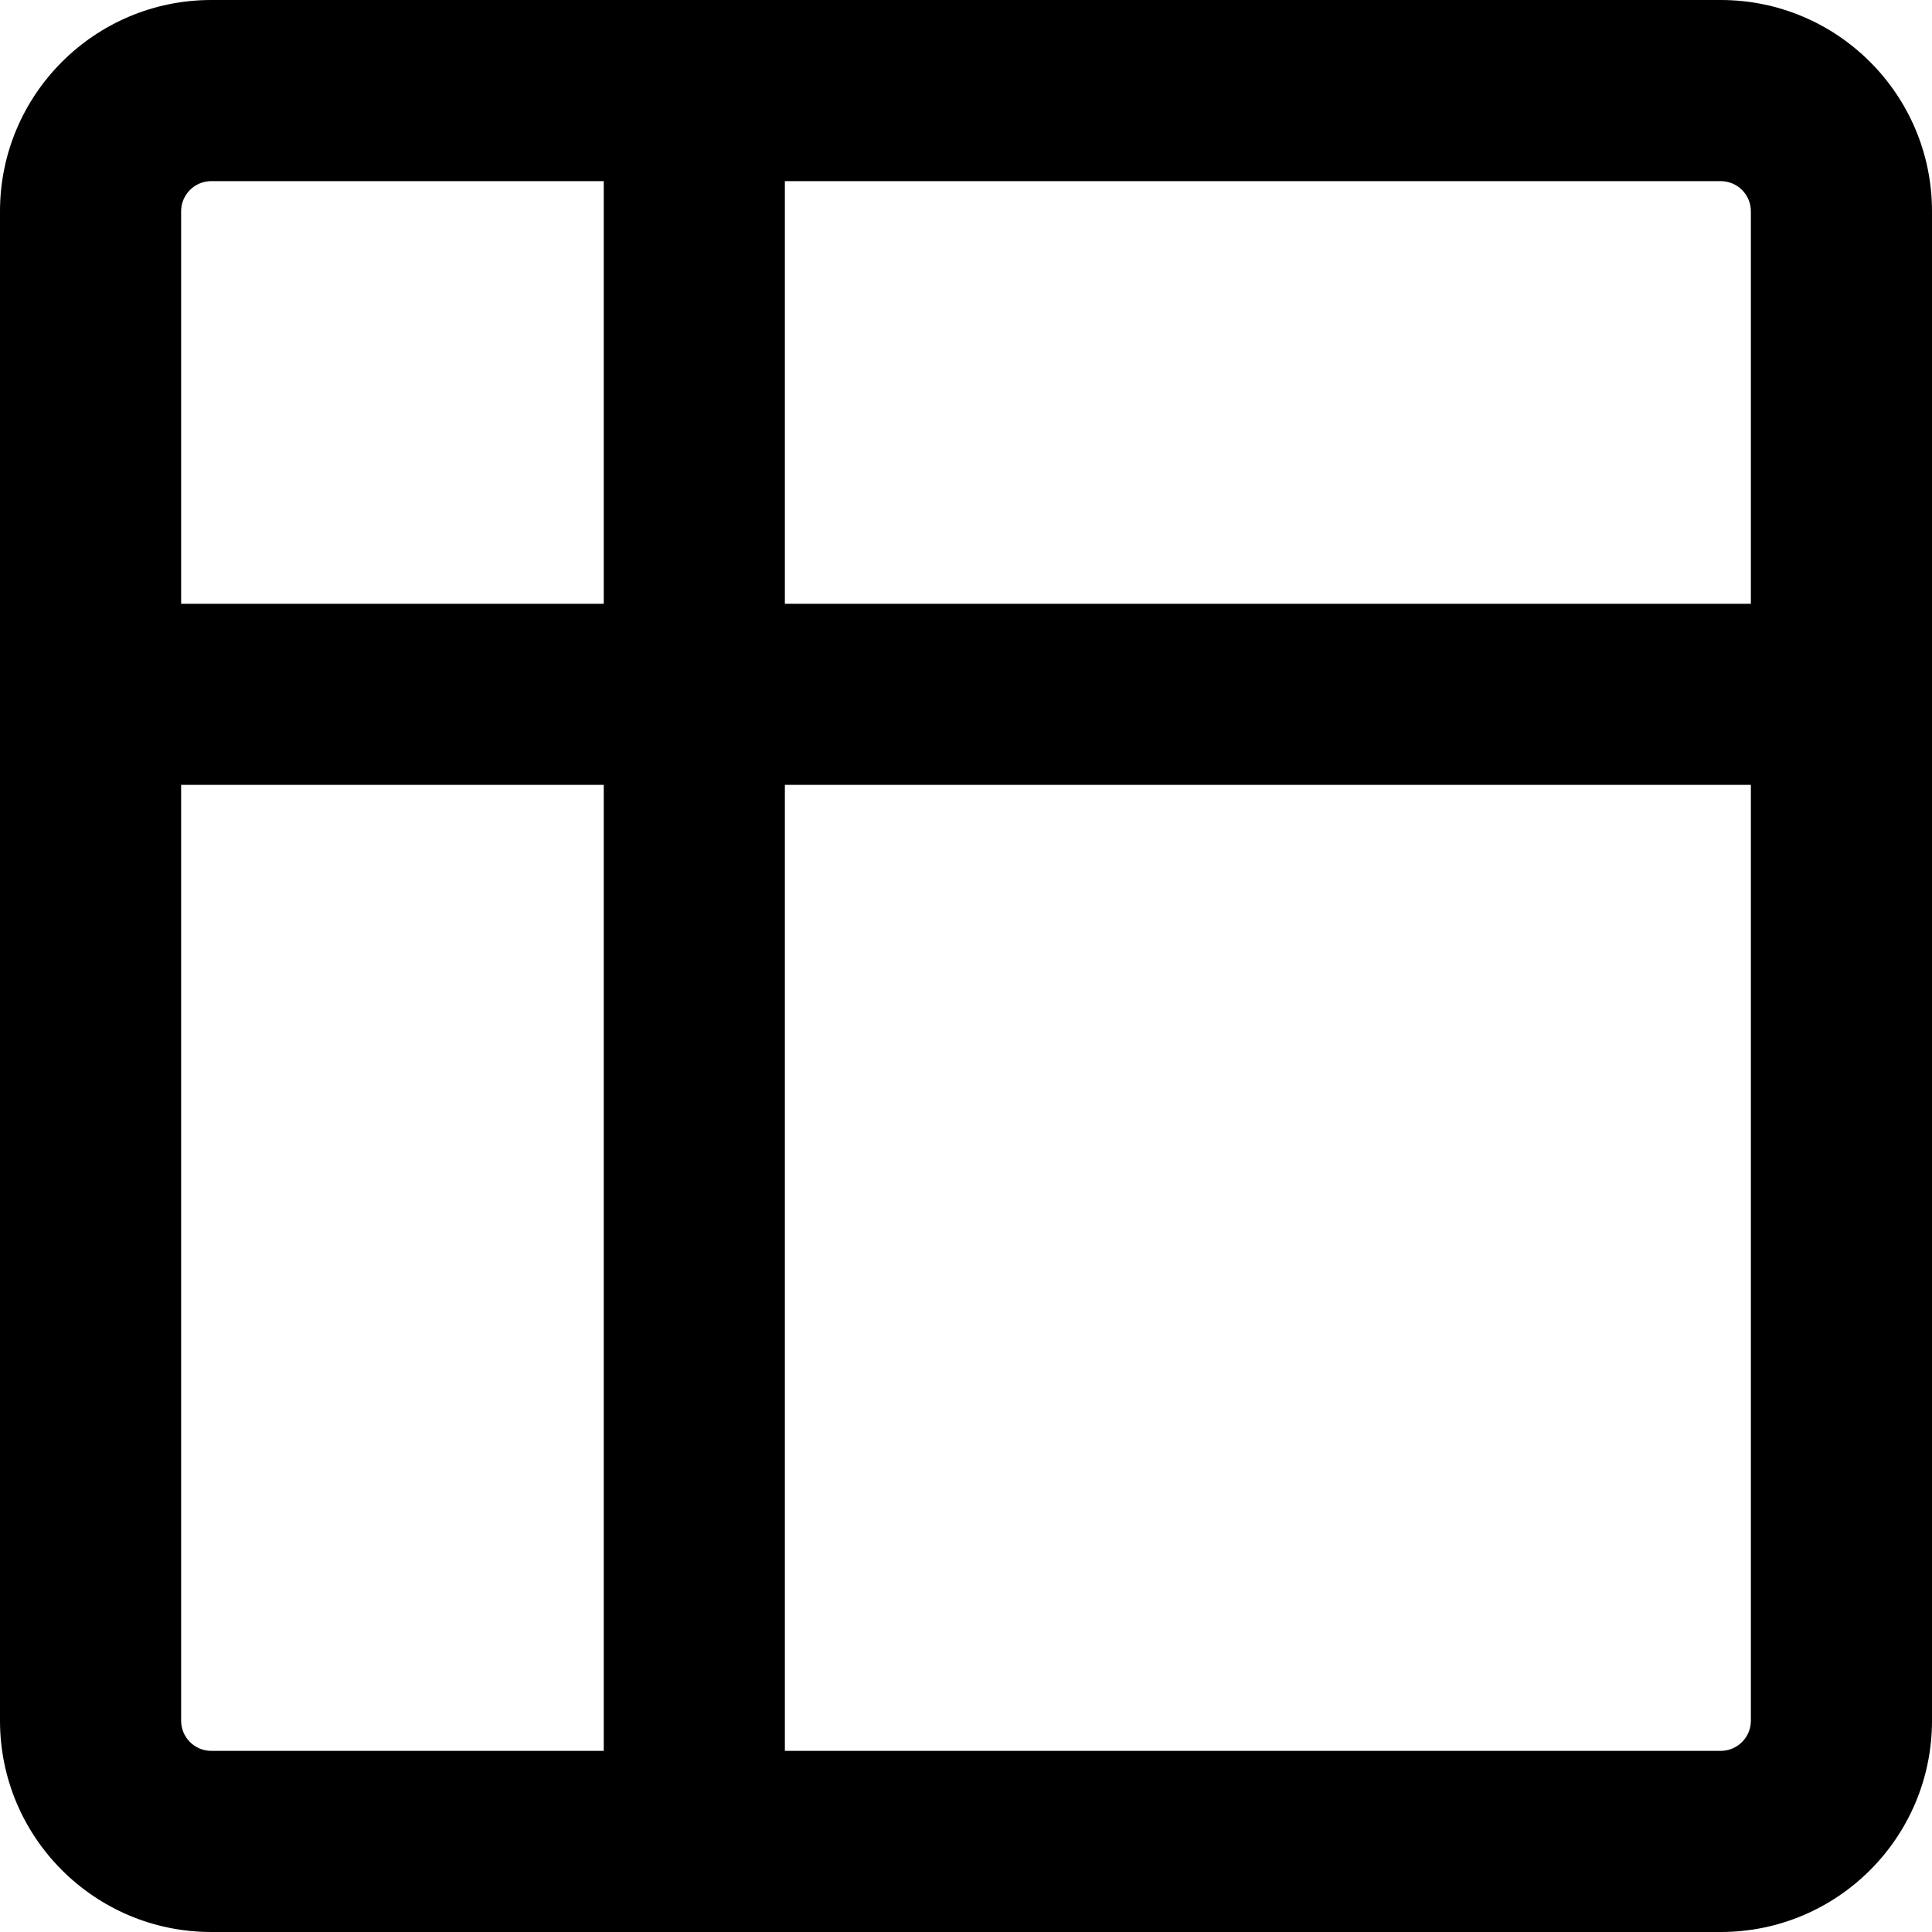
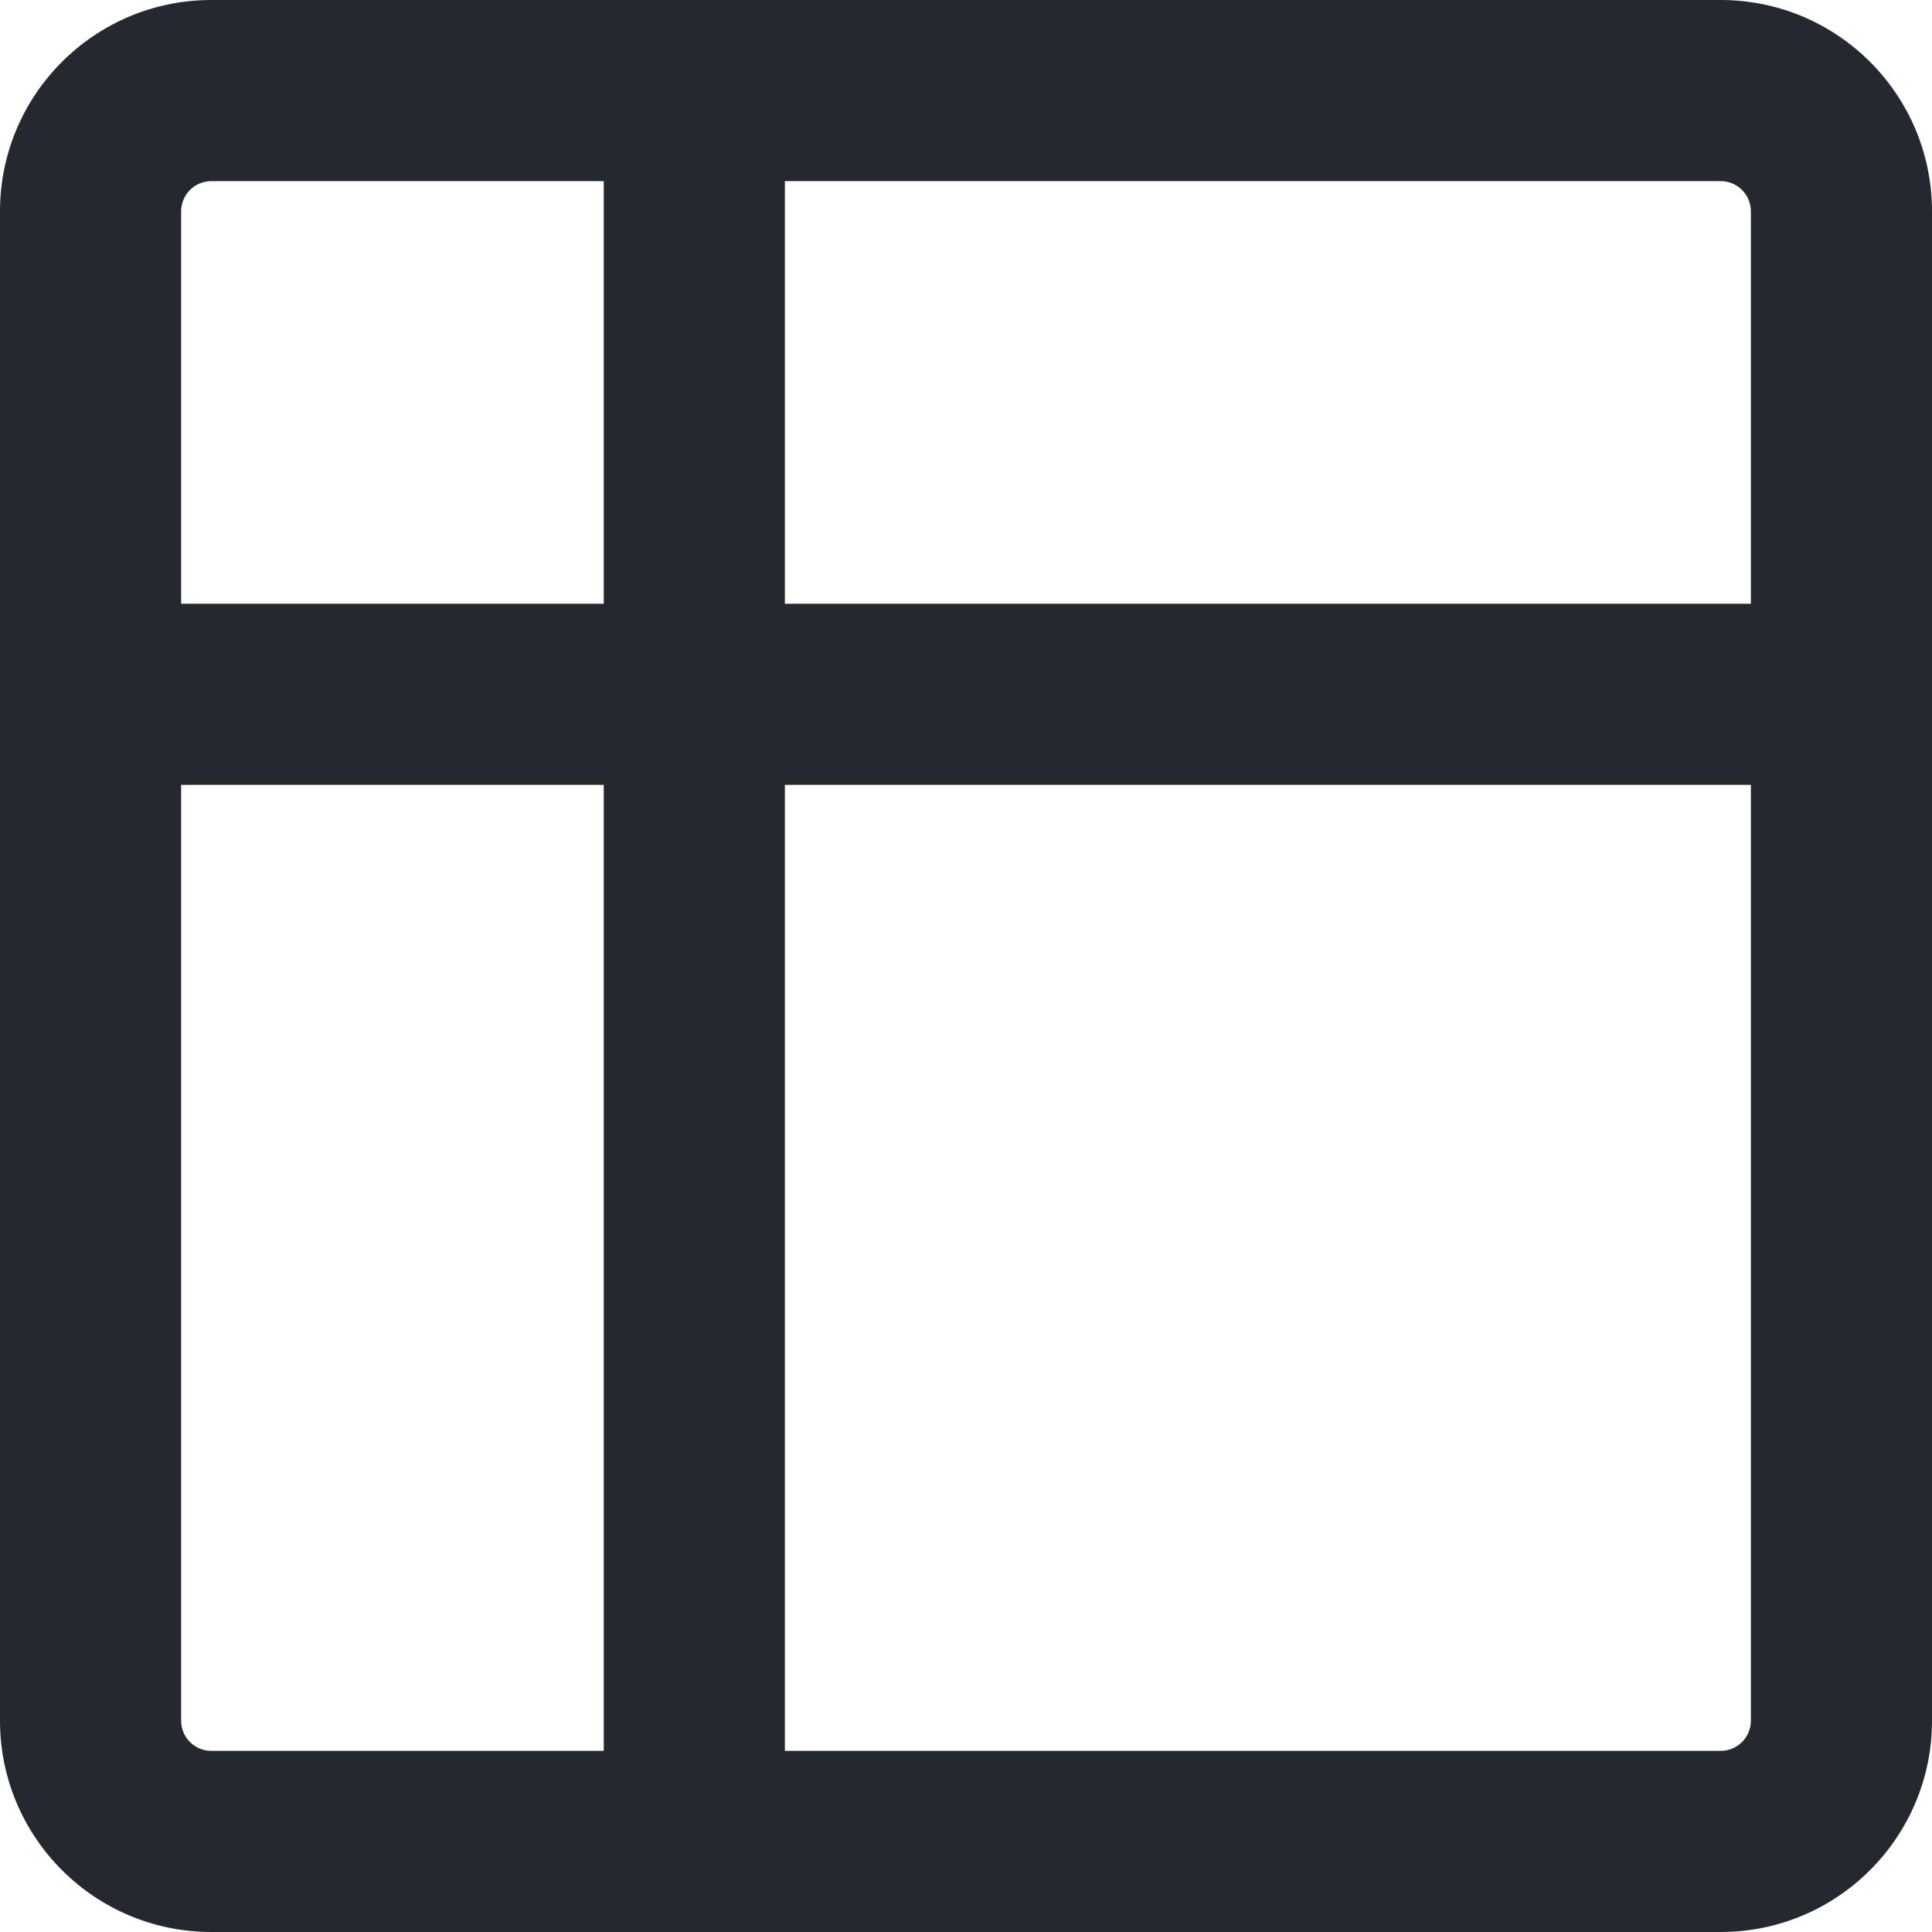
- <svg xmlns="http://www.w3.org/2000/svg" width="16" height="16" viewBox="0 0 16 16">
-   <path fill-rule="evenodd" d="M0 1.75C0 .784.784 0 1.75 0h12.5C15.216 0 16 .784 16 1.75v3.585a.746.746 0 010 .83v8.085A1.75 1.75 0 0114.25 16H6.309a.748.748 0 01-1.118 0H1.75A1.75 1.75 0 010 14.25V6.165a.746.746 0 010-.83V1.75zM1.5 6.5v7.75c0 .138.112.25.25.25H5v-8H1.5zM5 5H1.5V1.75a.25.25 0 01.25-.25H5V5zm1.5 1.5v8h7.75a.25.25 0 00.25-.25V6.5h-8zm8-1.5h-8V1.5h7.75a.25.25 0 01.25.25V5z" />
+ <svg xmlns="http://www.w3.org/2000/svg" width="16" height="16" viewBox="0 0 16 16" fill="none">
+   <path fill-rule="evenodd" clip-rule="evenodd" d="M0 1.75C0 0.784 0.784 0 1.75 0H14.25C15.216 0 16 0.784 16 1.75C16 5.913 16 10.042 16 14.25C16 15.216 15.216 16 14.25 16C9.999 16 5.952 16 1.75 16C0.784 16 0 15.216 0 14.25V1.75ZM1.5 6.5V14.25C1.5 14.388 1.612 14.5 1.75 14.5H5L5 6.5H1.5ZM5 5H1.5V1.75C1.5 1.612 1.612 1.5 1.75 1.5H5L5 5ZM6.5 6.5L6.5 14.5H14.25C14.388 14.5 14.5 14.388 14.5 14.25V6.5H6.5ZM14.5 5H6.5L6.5 1.5H14.25C14.388 1.5 14.5 1.612 14.5 1.75V5Z" fill="#24292F" />
</svg>
